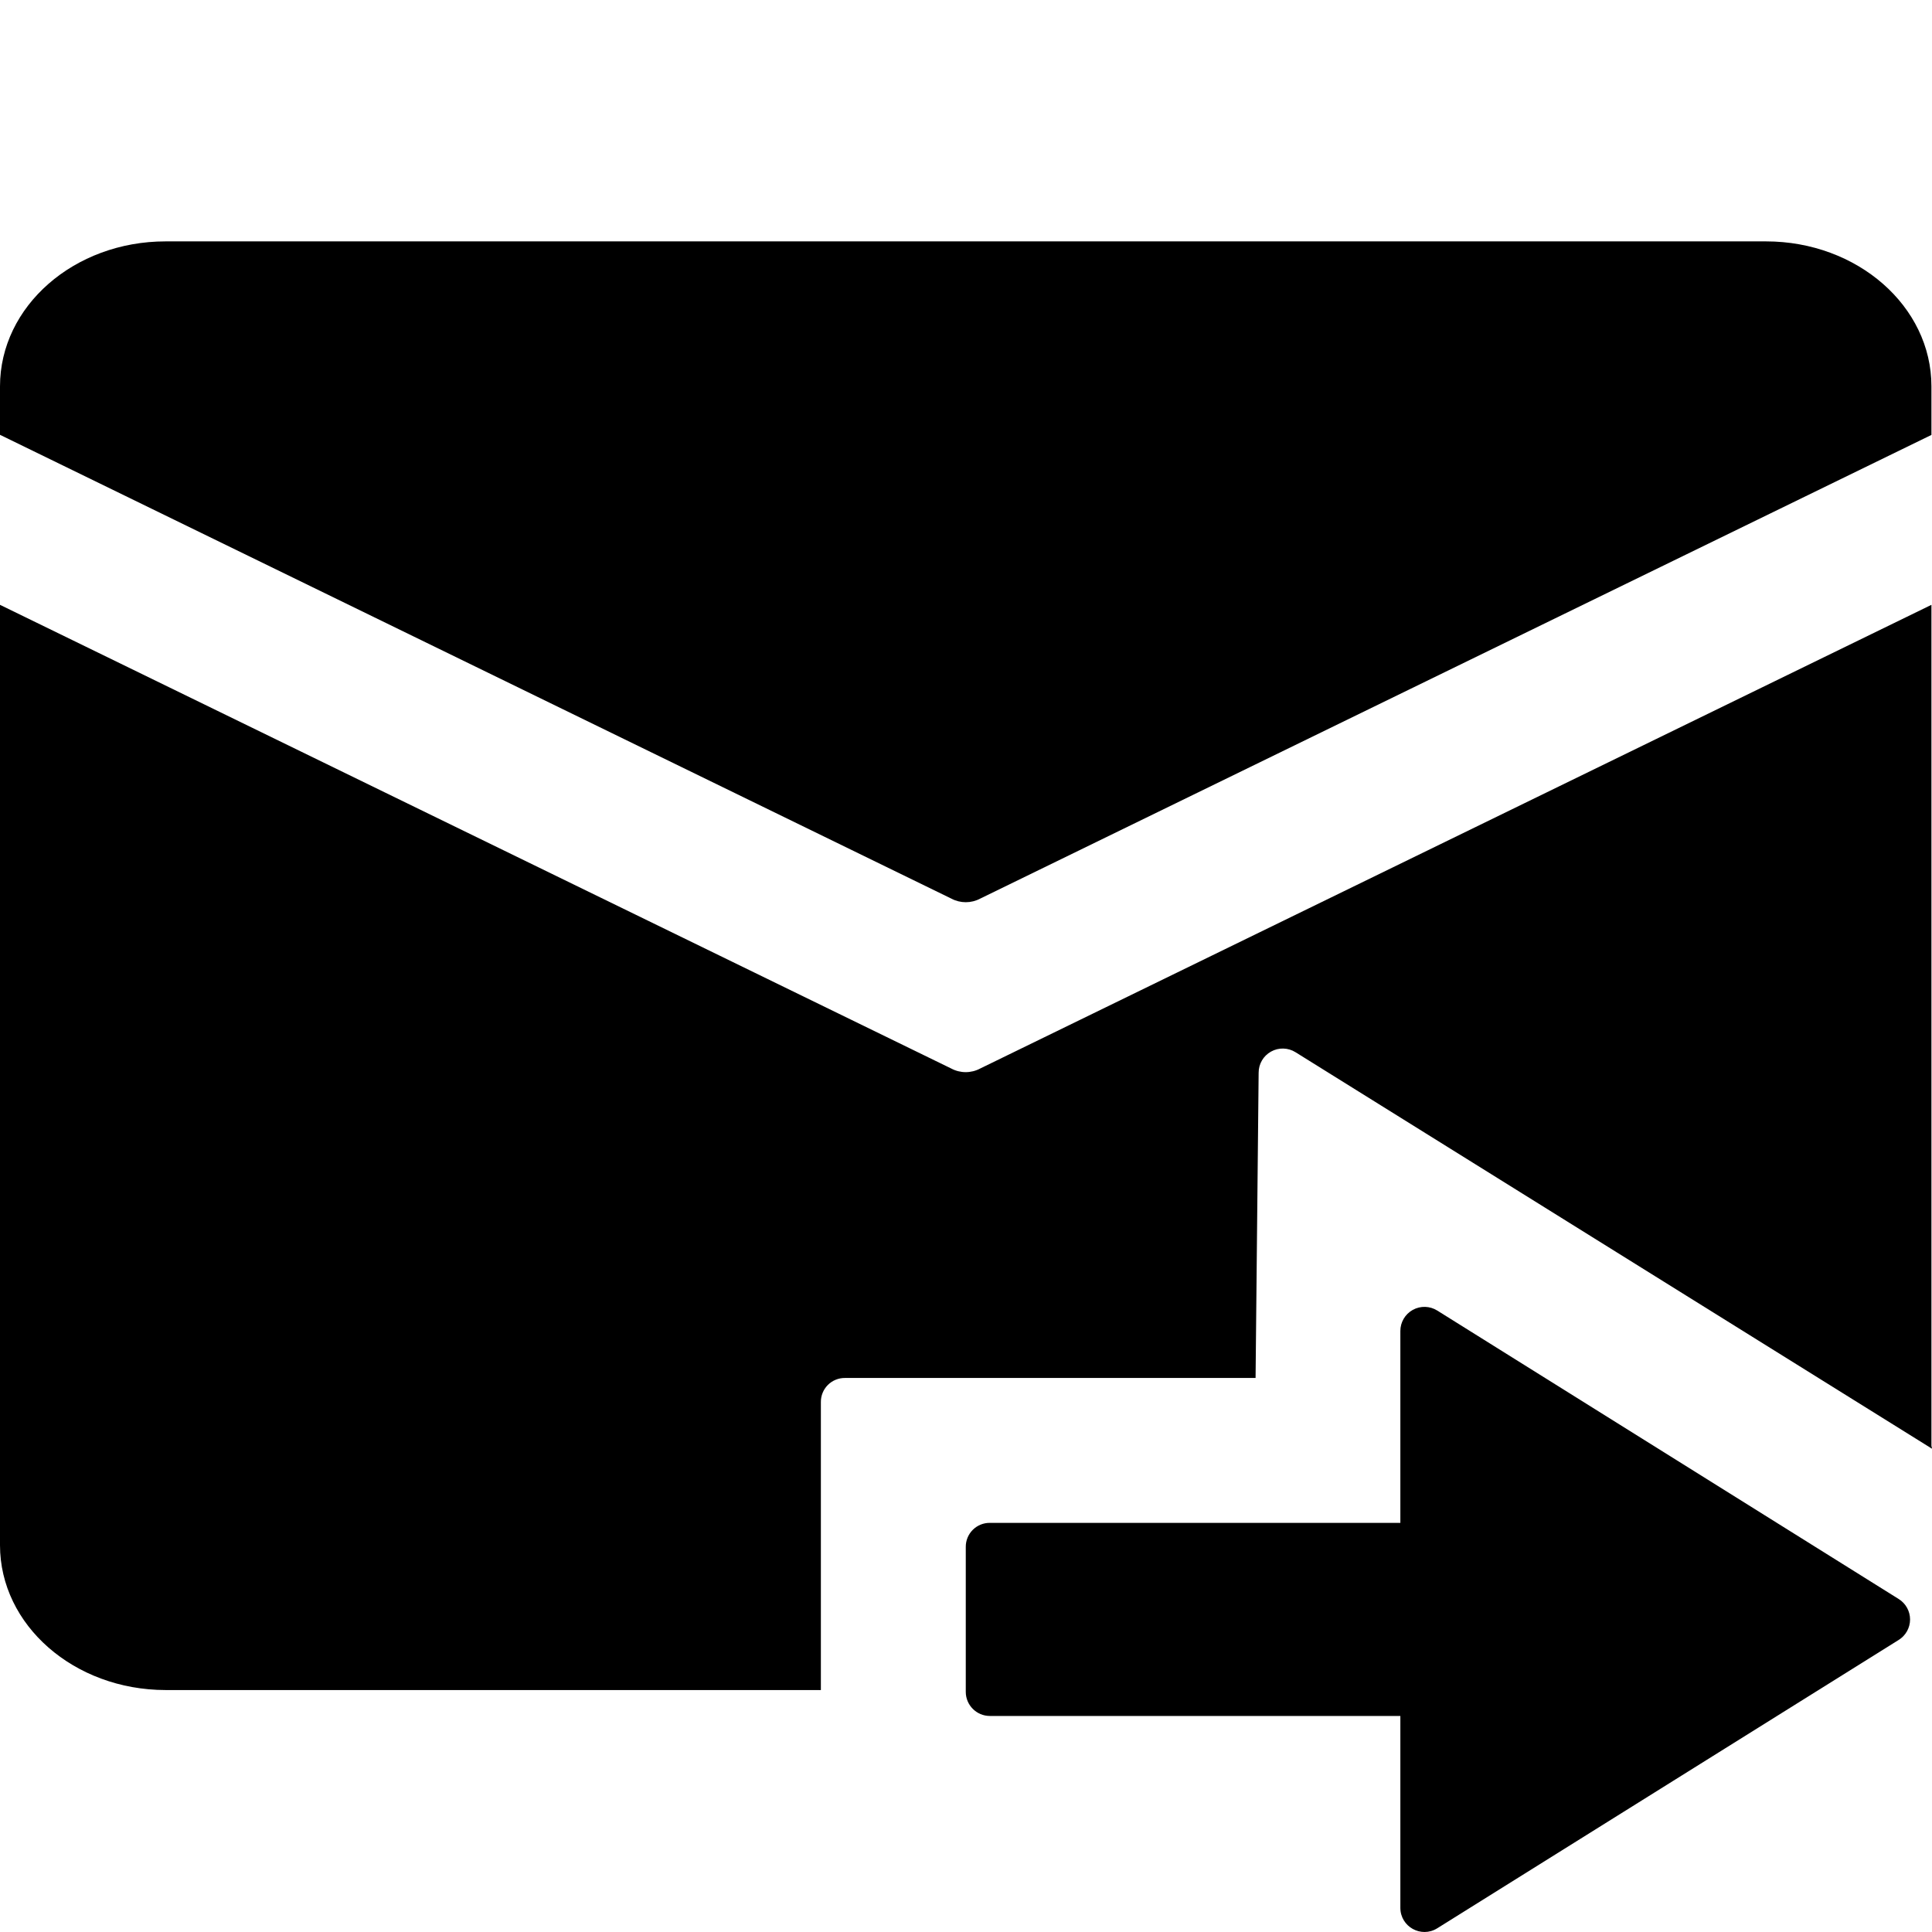
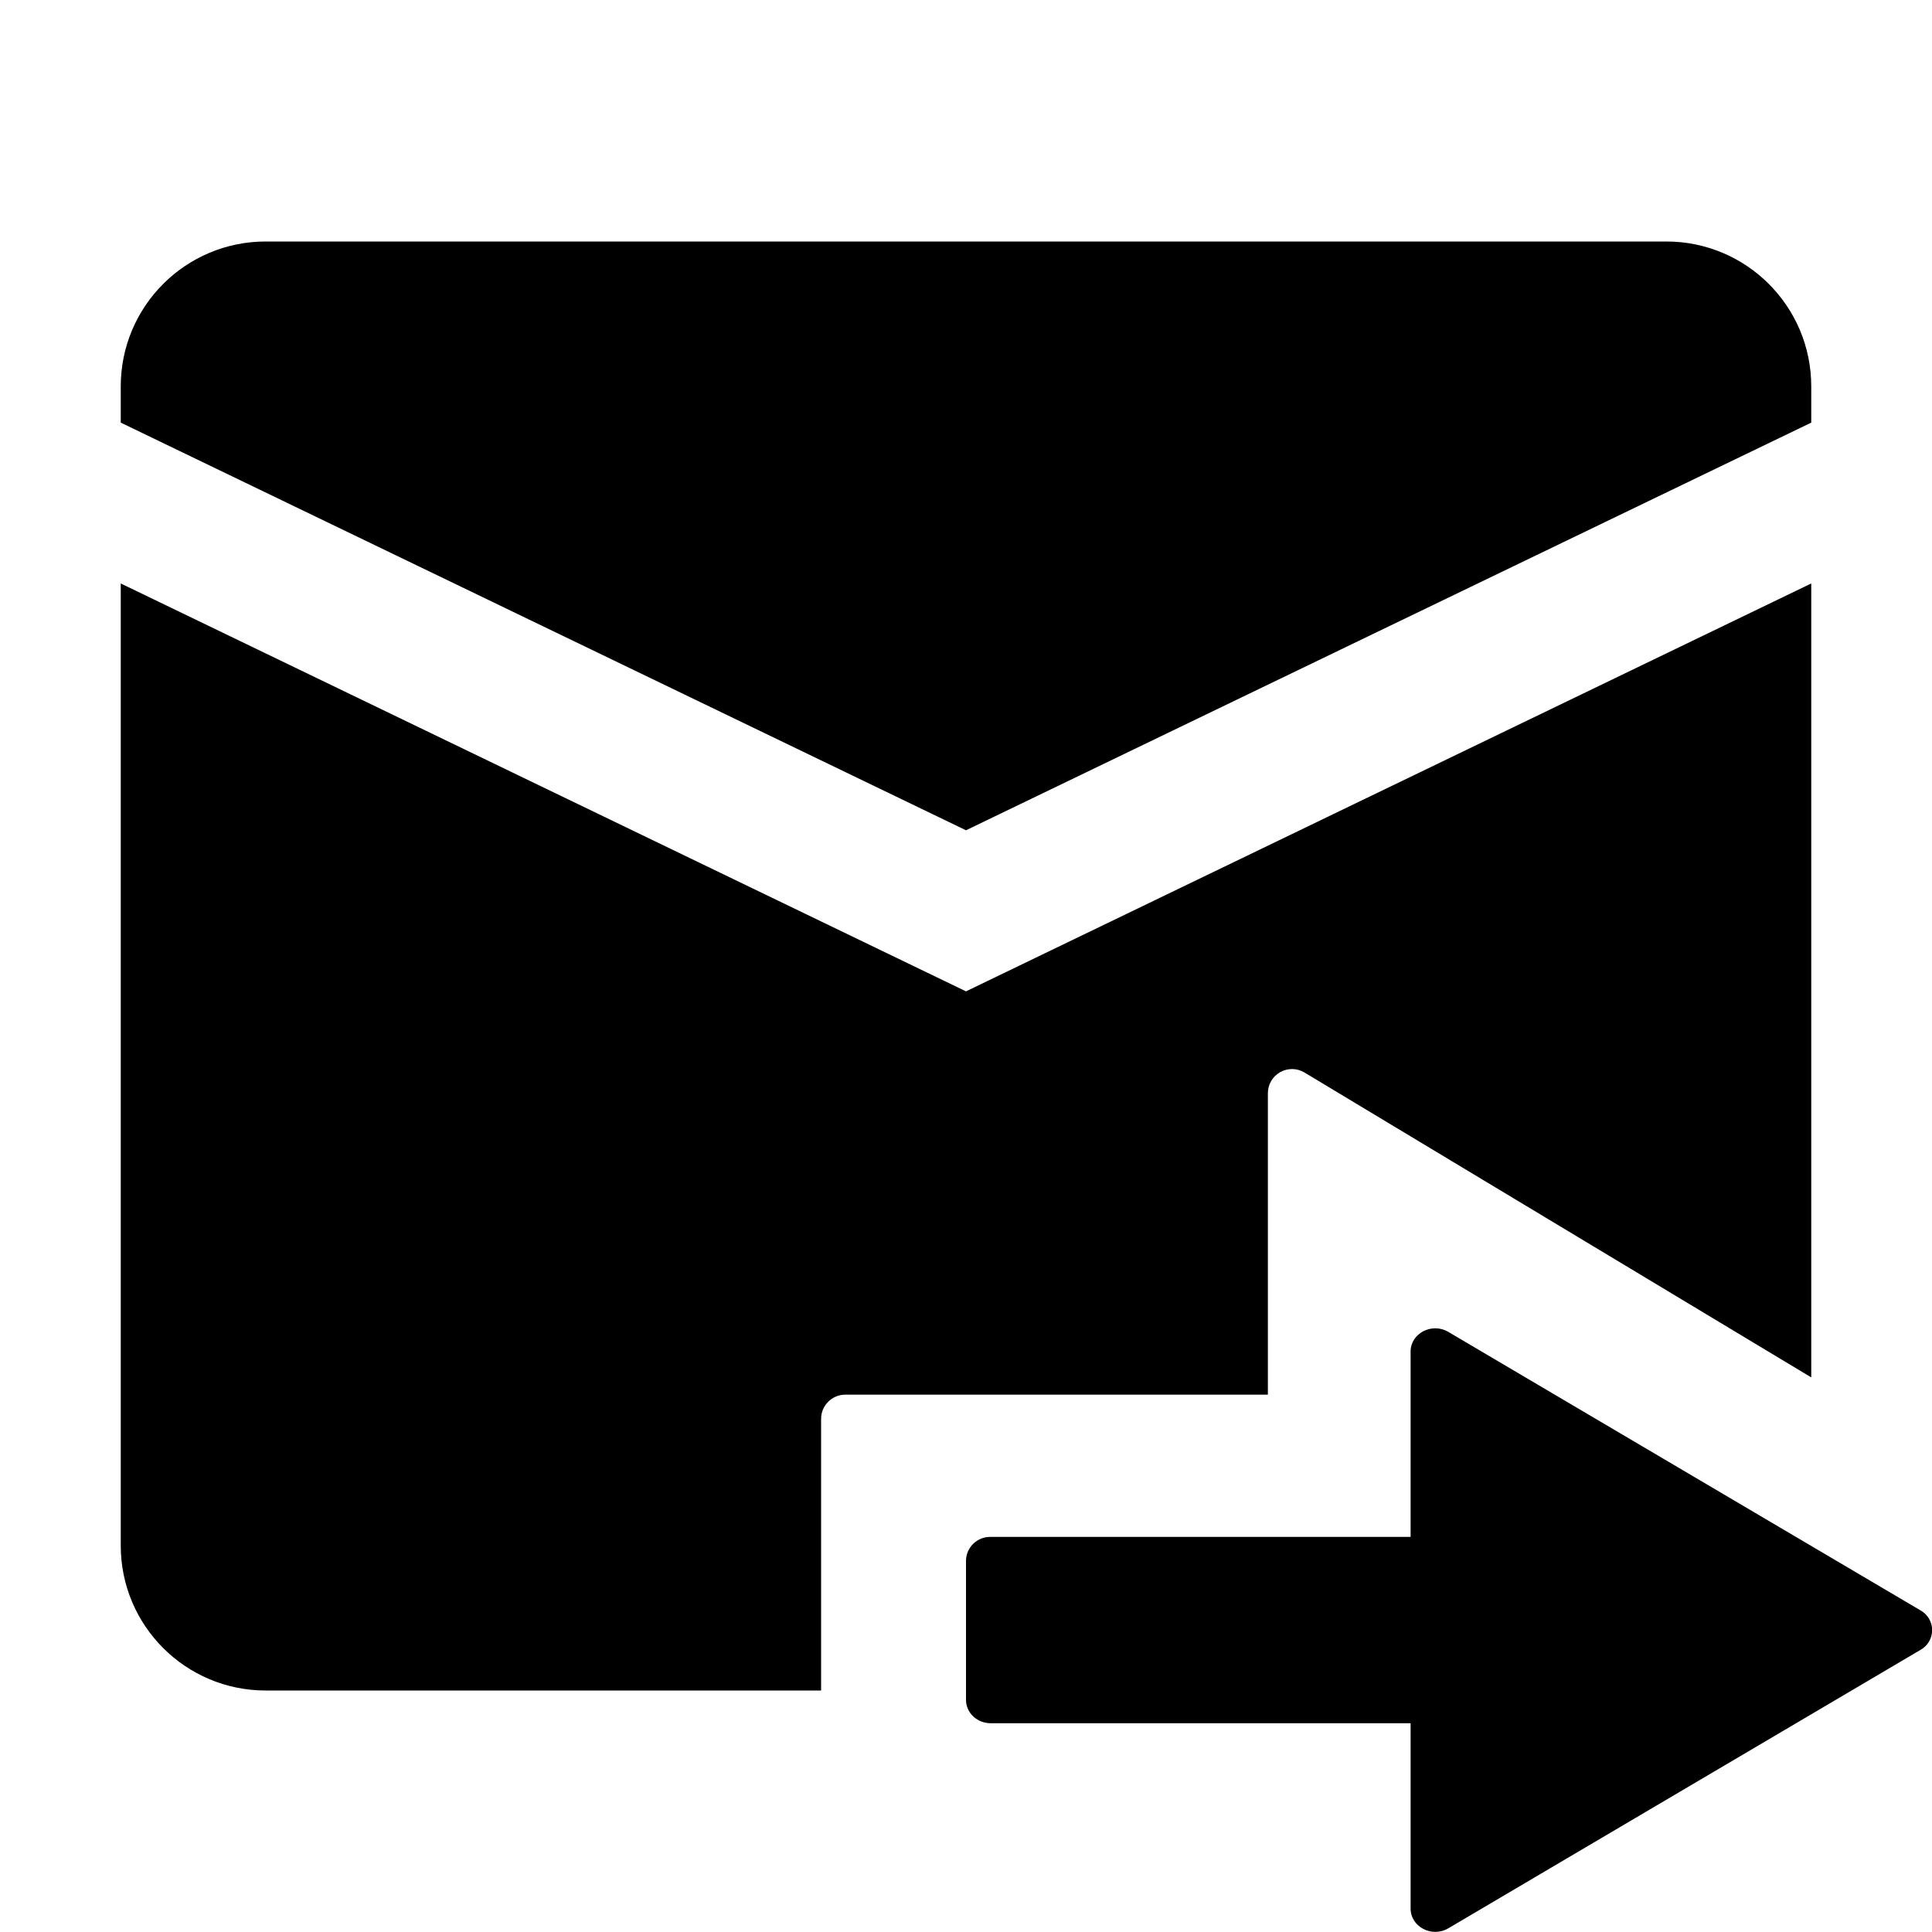
- <svg width="17" height="17" fill="currentColor" viewBox="0 0 17 17">
-   <g fill="currentColor">
-     <path d="M0 3.4c0-.705.652-1.276 1.457-1.276h14.082c.804 0 1.456.571 1.456 1.275v.428l-8.37 4.08a.27.27 0 0 1-.254 0L0 3.826z" />
-     <path d="M16.995 5.322v7.4l.005.024-.005-.002v.002l-.007-.006L11.4 9.259a.212.212 0 0 0-.325.18l-.027 2.686H7.435a.21.21 0 0 0-.212.213v2.533H1.457C.652 14.87 0 14.3 0 13.596V5.322l8.37 4.08a.27.27 0 0 0 .255 0z" />
-     <path d="M16.707 14.43a.212.212 0 0 0 0-.36l-4.06-2.538a.212.212 0 0 0-.325.18V13.4H8.71a.21.21 0 0 0-.212.212v1.275c0 .117.095.212.212.212h3.612v1.688c0 .167.183.269.325.18z" />
-   </g>
+ <svg width="16" height="16" fill="currentColor" viewBox="0 0 16 16">
+   <path fill="currentColor" d="M2.2 2A1.2 1.2 0 0 0 1 3.2v.3l7 3.376L15 3.5v-.3A1.2 1.2 0 0 0 13.8 2zM15 4.832 8 8.21 1 4.832V12.8A1.2 1.2 0 0 0 2.2 14h4.6v-2.25c0-.11.09-.2.2-.2h3.5V9.054a.2.2 0 0 1 .303-.172L15 11.407zm.904 8.832a.187.187 0 0 0 0-.328l-3.91-2.306c-.136-.08-.312.012-.312.163v1.535H8.205A.2.2 0 0 0 8 12.92v1.158c0 .107.092.193.204.193h3.478v1.535c0 .151.176.244.313.163z" />
</svg>
